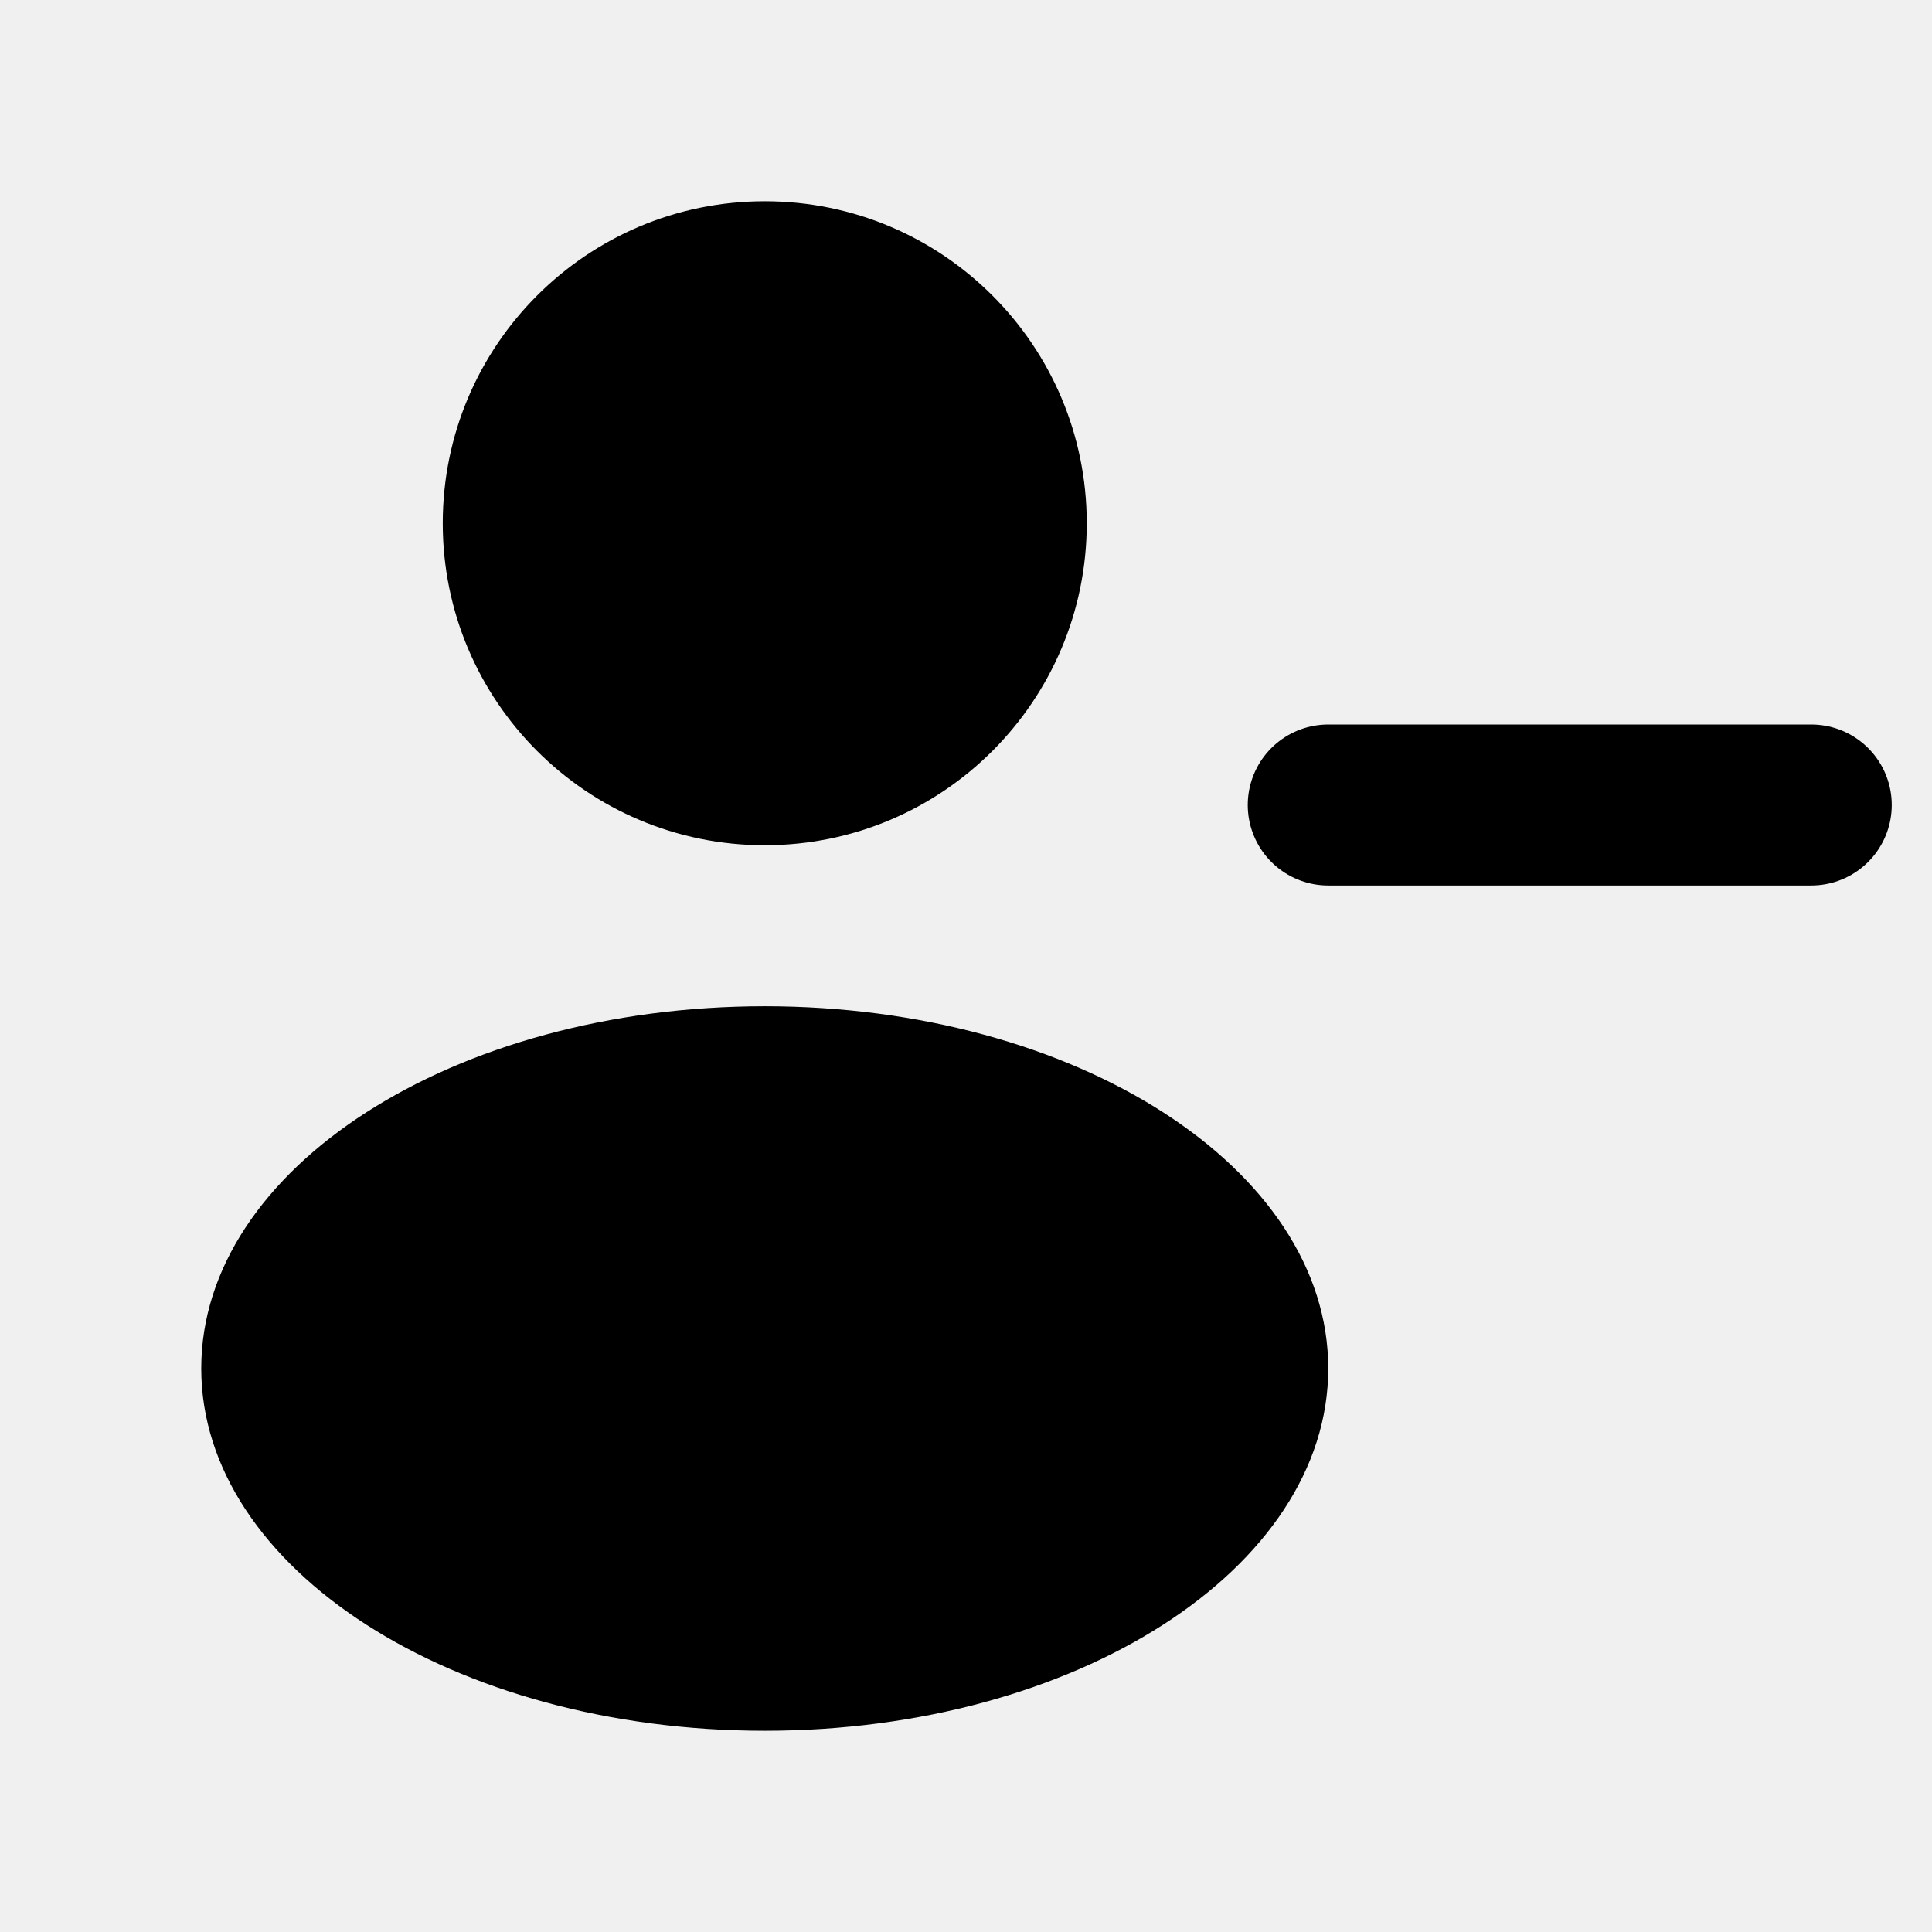
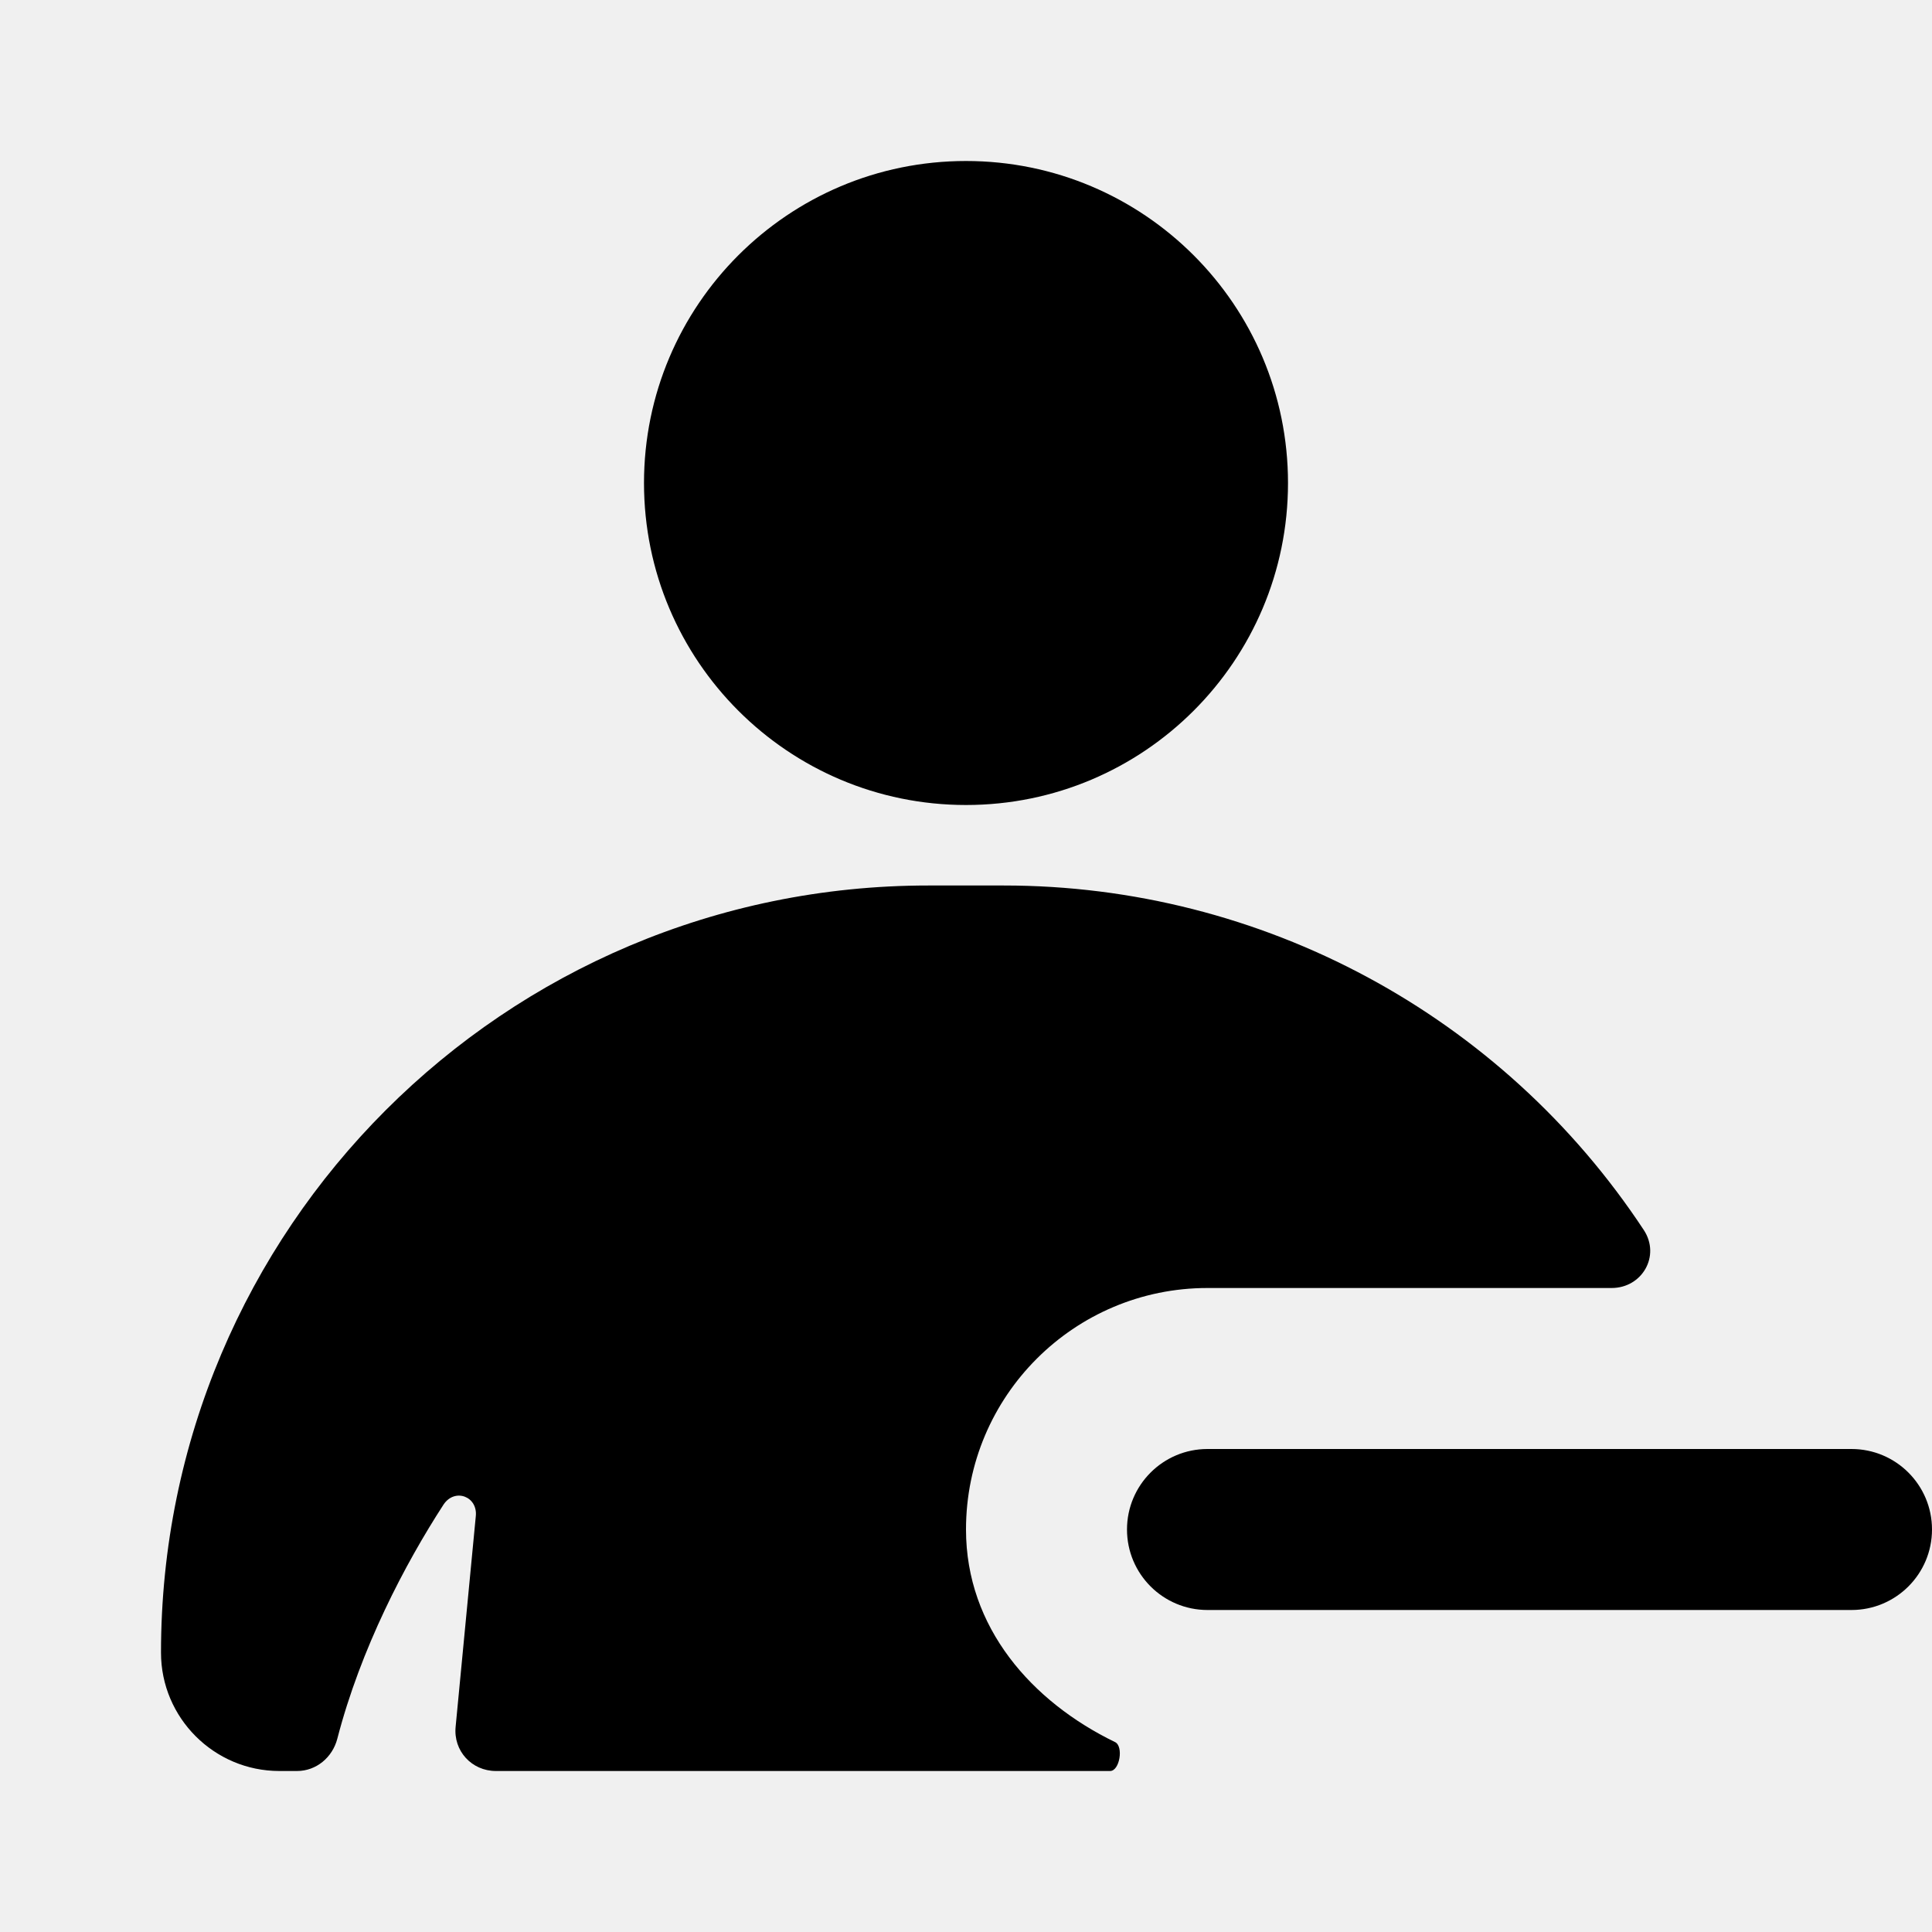
- <svg xmlns="http://www.w3.org/2000/svg" width="24" height="24" viewBox="0 0 24 24">
-   <mask id="a">
-     <path fill="#fff" d="M0 0h24v24H0z" />
-     <path stroke="#000" stroke-linecap="round" stroke-width="5.5" d="M16.5 10h6" />
-   </mask>
-   <g fill="currentColor" mask="url(#a)">
-     <circle cx="9.5" cy="6.5" r="4" />
-     <ellipse cx="9.5" cy="17" rx="7" ry="4.5" />
-   </g>
-   <path fill="none" stroke="currentColor" stroke-linecap="round" stroke-width="2" d="M16.5 10h6" />
+ <svg xmlns="http://www.w3.org/2000/svg" width="24" height="24" fill="none" viewBox="0 0 24 24">
+   <path fill="currentColor" d="M11.53 11A9.53 9.53 0 0 0 2 20.53c0 .81.66 1.47 1.47 1.47h.22c.24 0 .44-.17.5-.4.29-1.12.84-2.17 1.32-2.91.14-.21.43-.1.4.15l-.25 2.61c-.03.3.2.55.5.55h7.63c.12 0 .17-.31.06-.36C12.82 21.14 12 20.22 12 19a3 3 0 0 1 3-3h5.02c.38 0 .61-.4.4-.72A9.52 9.52 0 0 0 12.47 11h-.94ZM12 10a4 4 0 1 0 0-8 4 4 0 0 0 0 8Z" />
+   <path fill="currentColor" d="M15 18a1 1 0 1 0 0 2h8a1 1 0 0 0 0-2h-8Z" />
</svg>
